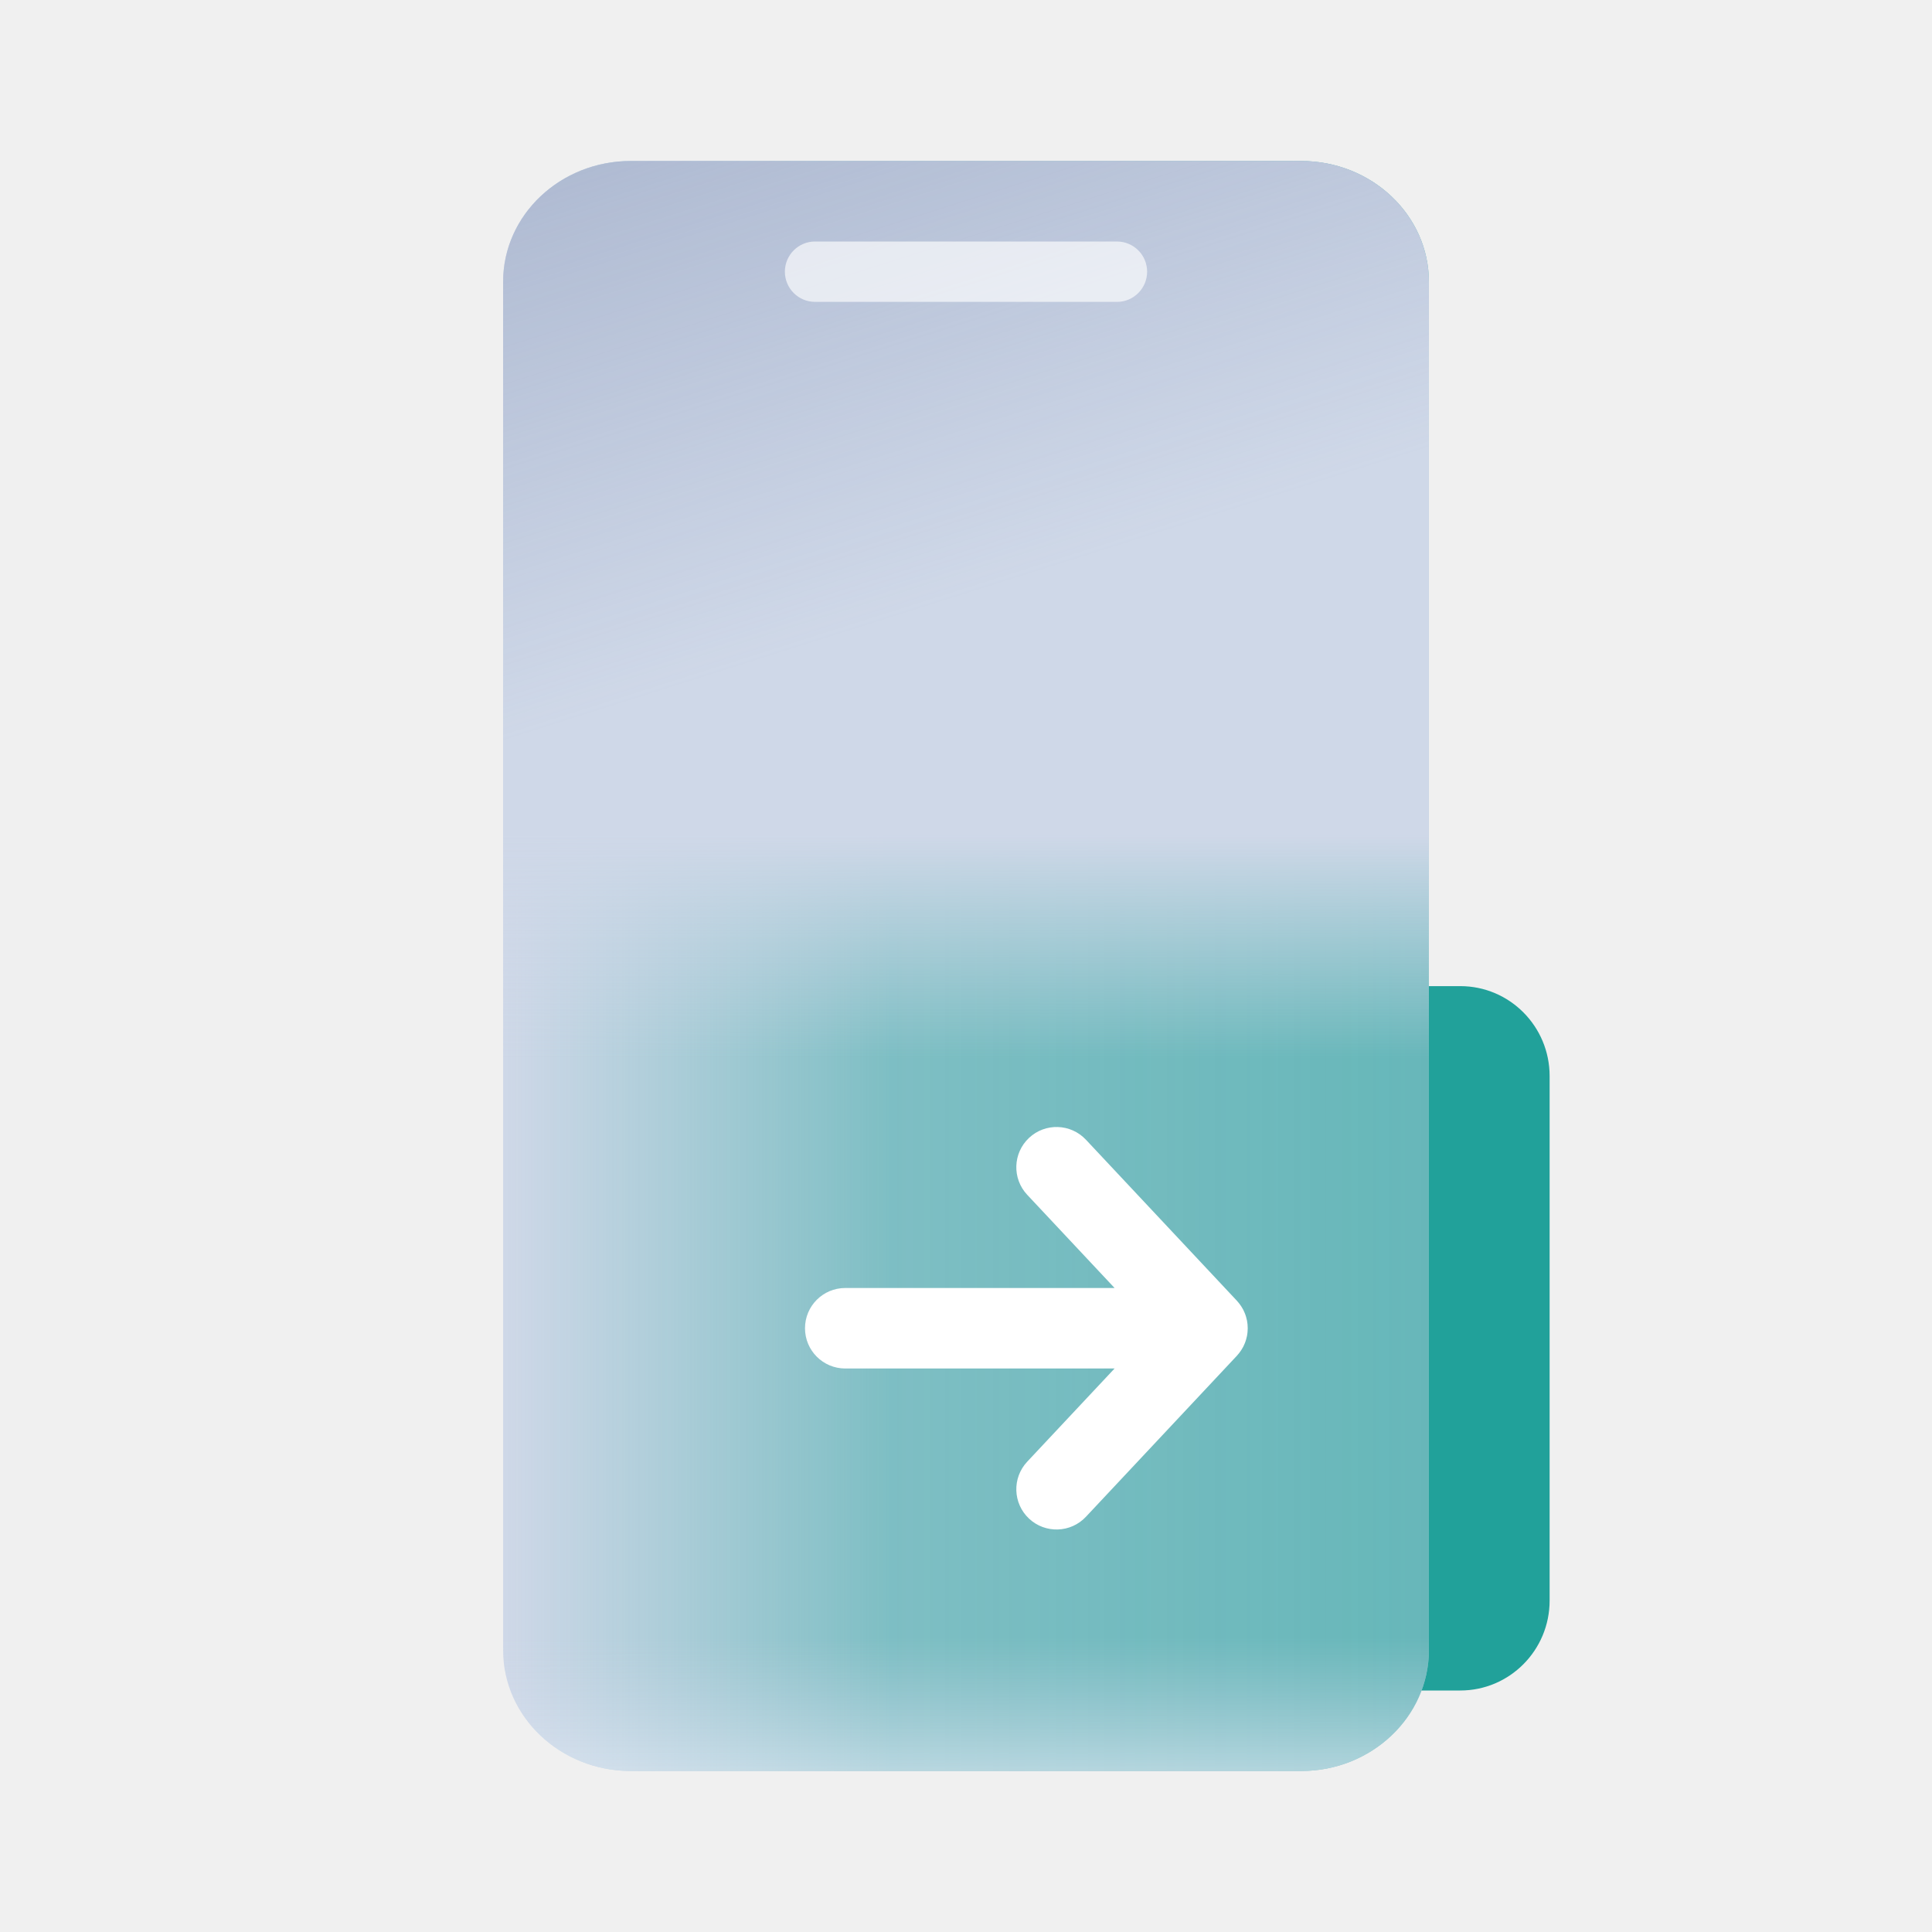
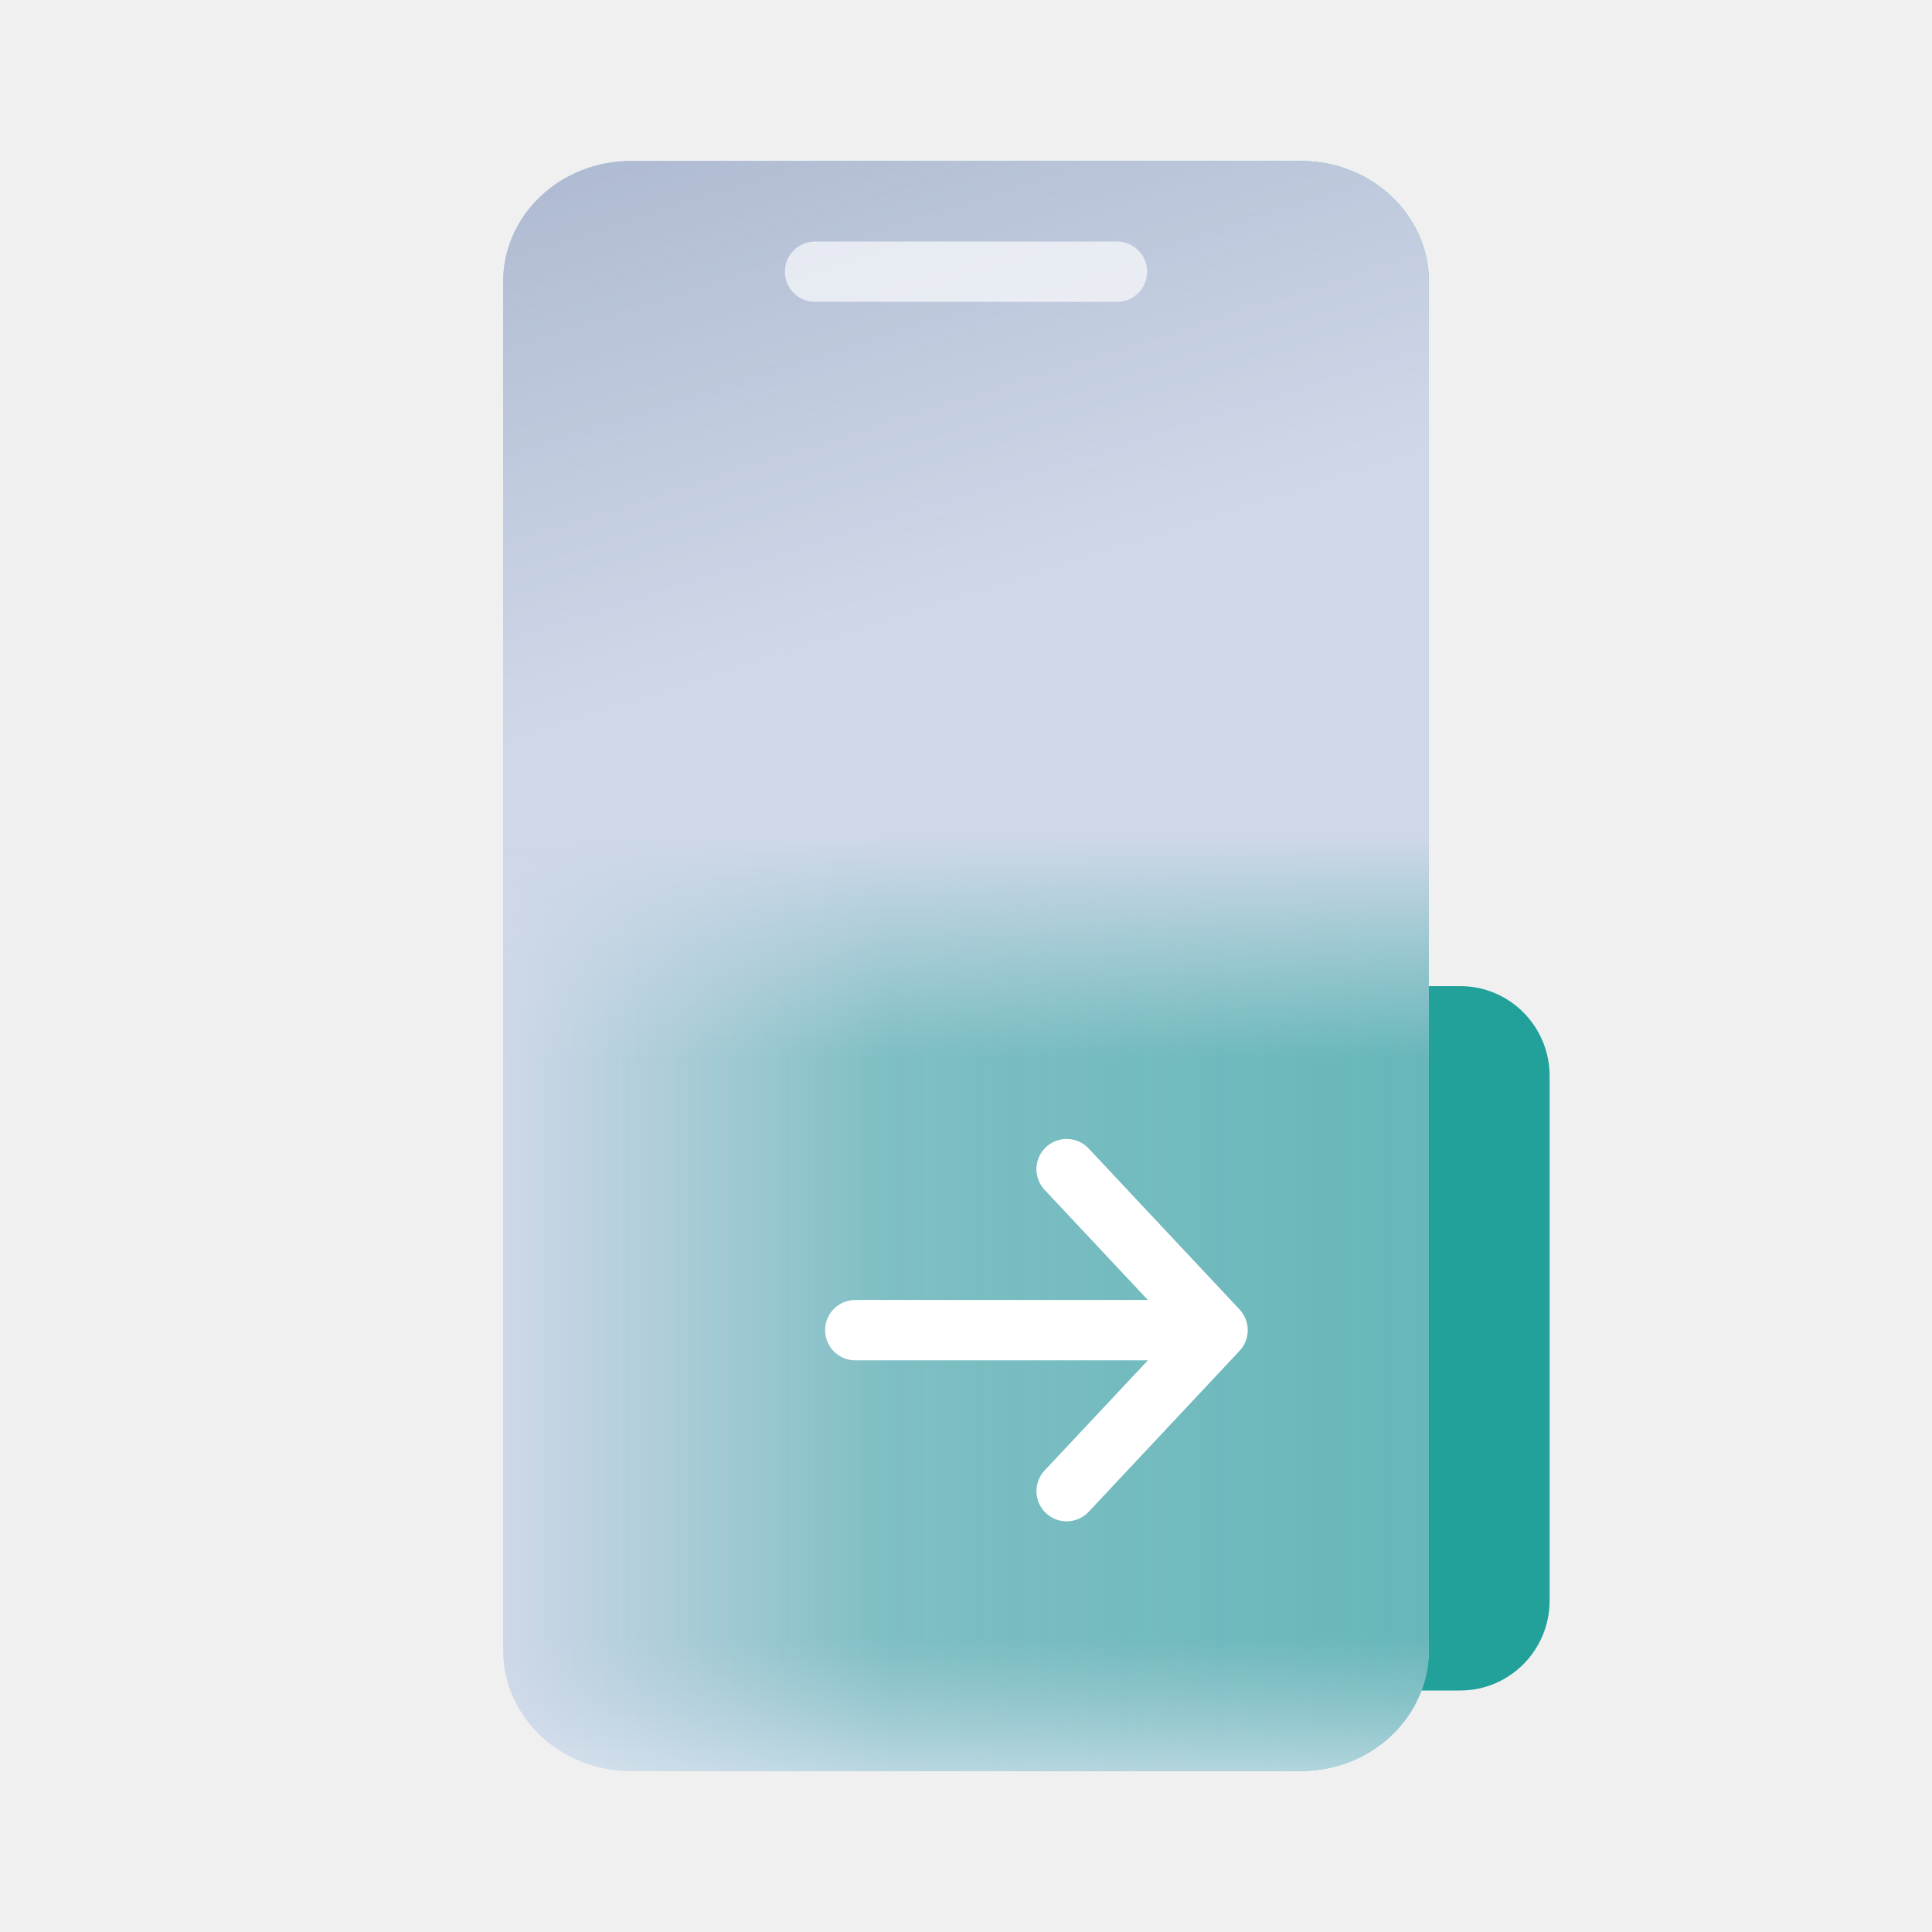
<svg xmlns="http://www.w3.org/2000/svg" width="96" height="96" viewBox="0 0 96 96" fill="none">
  <path d="M72.56 49H44.44C41.988 49 40 51 40 53.468V79.532C40 82 41.988 84 44.44 84H72.56C75.012 84 77 82 77 79.532V53.468C77 51 75.012 49 72.56 49Z" fill="#21A19A" />
  <path fill-rule="evenodd" clip-rule="evenodd" d="M31.345 8H64.655C68.153 8 71 10.685 71 14V82C71 85.308 68.153 88 64.655 88H31.345C27.839 88 25 85.308 25 82V14C25 10.685 27.839 8 31.345 8Z" fill="#CFD8E8" />
  <path fill-rule="evenodd" clip-rule="evenodd" d="M31.345 8H64.655C68.153 8 71 10.685 71 14V82C71 85.308 68.153 88 64.655 88H31.345C27.839 88 25 85.308 25 82V14C25 10.685 27.839 8 31.345 8Z" fill="url(#paint0_linear_1205_697)" />
  <path fill-rule="evenodd" clip-rule="evenodd" d="M31.345 8H64.655C68.153 8 71 10.685 71 14V82C71 85.308 68.153 88 64.655 88H31.345C27.839 88 25 85.308 25 82V14C25 10.685 27.839 8 31.345 8Z" fill="url(#paint1_linear_1205_697)" />
  <path fill-rule="evenodd" clip-rule="evenodd" d="M31.345 8H64.655C68.153 8 71 10.685 71 14V82C71 85.308 68.153 88 64.655 88H31.345C27.839 88 25 85.308 25 82V14C25 10.685 27.839 8 31.345 8Z" fill="url(#paint2_linear_1205_697)" />
  <path d="M55.5 12H40.5C39.672 12 39 12.672 39 13.5C39 14.328 39.672 15 40.5 15H55.5C56.328 15 57 14.328 57 13.5C57 12.672 56.328 12 55.5 12Z" fill="white" fill-opacity="0.65" />
-   <path d="M51.132 56.541C51.938 55.786 53.203 55.826 53.959 56.632L61.459 64.632C61.474 64.648 61.488 64.666 61.503 64.683C61.523 64.706 61.542 64.729 61.562 64.753C61.583 64.78 61.604 64.809 61.624 64.837C61.641 64.861 61.658 64.884 61.674 64.908C61.693 64.937 61.71 64.966 61.727 64.996C61.742 65.022 61.758 65.047 61.772 65.073C61.788 65.104 61.802 65.136 61.816 65.168C61.829 65.195 61.842 65.223 61.853 65.251C61.865 65.278 61.874 65.306 61.884 65.334C61.895 65.366 61.906 65.398 61.916 65.431C61.925 65.463 61.933 65.495 61.94 65.527C61.947 65.557 61.956 65.585 61.962 65.615C61.97 65.655 61.974 65.696 61.98 65.736C61.983 65.759 61.987 65.782 61.989 65.805C62.002 65.934 62.002 66.065 61.989 66.194C61.987 66.217 61.983 66.24 61.98 66.263C61.974 66.303 61.97 66.344 61.962 66.384C61.956 66.413 61.947 66.442 61.94 66.472C61.933 66.504 61.925 66.536 61.916 66.568C61.906 66.601 61.895 66.633 61.884 66.665C61.874 66.693 61.865 66.721 61.853 66.748C61.842 66.776 61.829 66.803 61.816 66.831C61.802 66.863 61.788 66.895 61.772 66.926C61.758 66.952 61.742 66.977 61.727 67.003C61.71 67.033 61.693 67.062 61.674 67.091C61.658 67.115 61.641 67.138 61.624 67.162C61.604 67.19 61.583 67.219 61.562 67.246C61.542 67.27 61.523 67.293 61.503 67.316C61.488 67.333 61.474 67.352 61.459 67.368L53.959 75.368C53.203 76.174 51.938 76.214 51.132 75.459C50.326 74.704 50.286 73.438 51.041 72.632L55.383 68H42C40.895 68 40 67.105 40 66C40 64.895 40.895 64 42 64H55.383L51.041 59.368C50.286 58.562 50.326 57.297 51.132 56.541Z" fill="white" />
+   <path d="M51.974 57C52.578 56.434 53.528 56.464 54.095 57.068L61.595 65.068C61.611 65.086 61.626 65.106 61.642 65.124C61.649 65.133 61.657 65.141 61.664 65.149C61.685 65.176 61.705 65.203 61.725 65.231C61.734 65.244 61.745 65.258 61.754 65.272C61.772 65.3 61.789 65.328 61.805 65.356C61.811 65.368 61.818 65.378 61.824 65.39C61.863 65.463 61.894 65.539 61.92 65.616C61.925 65.632 61.932 65.648 61.937 65.665C61.946 65.695 61.953 65.726 61.96 65.757C61.963 65.771 61.968 65.785 61.971 65.799C62.01 65.994 62.01 66.195 61.971 66.39C61.968 66.402 61.965 66.414 61.962 66.427C61.954 66.461 61.946 66.495 61.935 66.528C61.932 66.54 61.928 66.552 61.924 66.564C61.883 66.69 61.824 66.811 61.749 66.924C61.744 66.932 61.739 66.939 61.733 66.947C61.692 67.007 61.646 67.066 61.595 67.121L54.095 75.121C53.528 75.725 52.578 75.756 51.974 75.189C51.37 74.623 51.339 73.673 51.905 73.068L57.036 67.595H42.5C41.672 67.595 41 66.923 41 66.095C41 65.266 41.672 64.595 42.5 64.595H57.036L51.905 59.121C51.339 58.517 51.37 57.566 51.974 57Z" fill="white" />
  <defs>
    <linearGradient id="paint0_linear_1205_697" x1="71" y1="67.375" x2="25" y2="67.375" gradientUnits="userSpaceOnUse">
      <stop stop-color="#21A19A" stop-opacity="0.6" />
      <stop offset="0.581" stop-color="#21A19A" stop-opacity="0.467" />
      <stop offset="1" stop-color="#21A19A" stop-opacity="0" />
    </linearGradient>
    <linearGradient id="paint1_linear_1205_697" x1="48" y1="41.5" x2="48" y2="92.573" gradientUnits="userSpaceOnUse">
      <stop stop-color="#CFD8E8" />
      <stop offset="0.217" stop-color="#CFD8E8" stop-opacity="0" />
      <stop offset="0.781" stop-color="#CFD8E8" stop-opacity="0" />
      <stop offset="1" stop-color="#EEF3FC" />
    </linearGradient>
    <linearGradient id="paint2_linear_1205_697" x1="19.845" y1="-28.625" x2="39.201" y2="32.403" gradientUnits="userSpaceOnUse">
      <stop stop-color="#8291B3" />
      <stop offset="1" stop-color="#8291B3" stop-opacity="0" />
    </linearGradient>
  </defs>
</svg>
